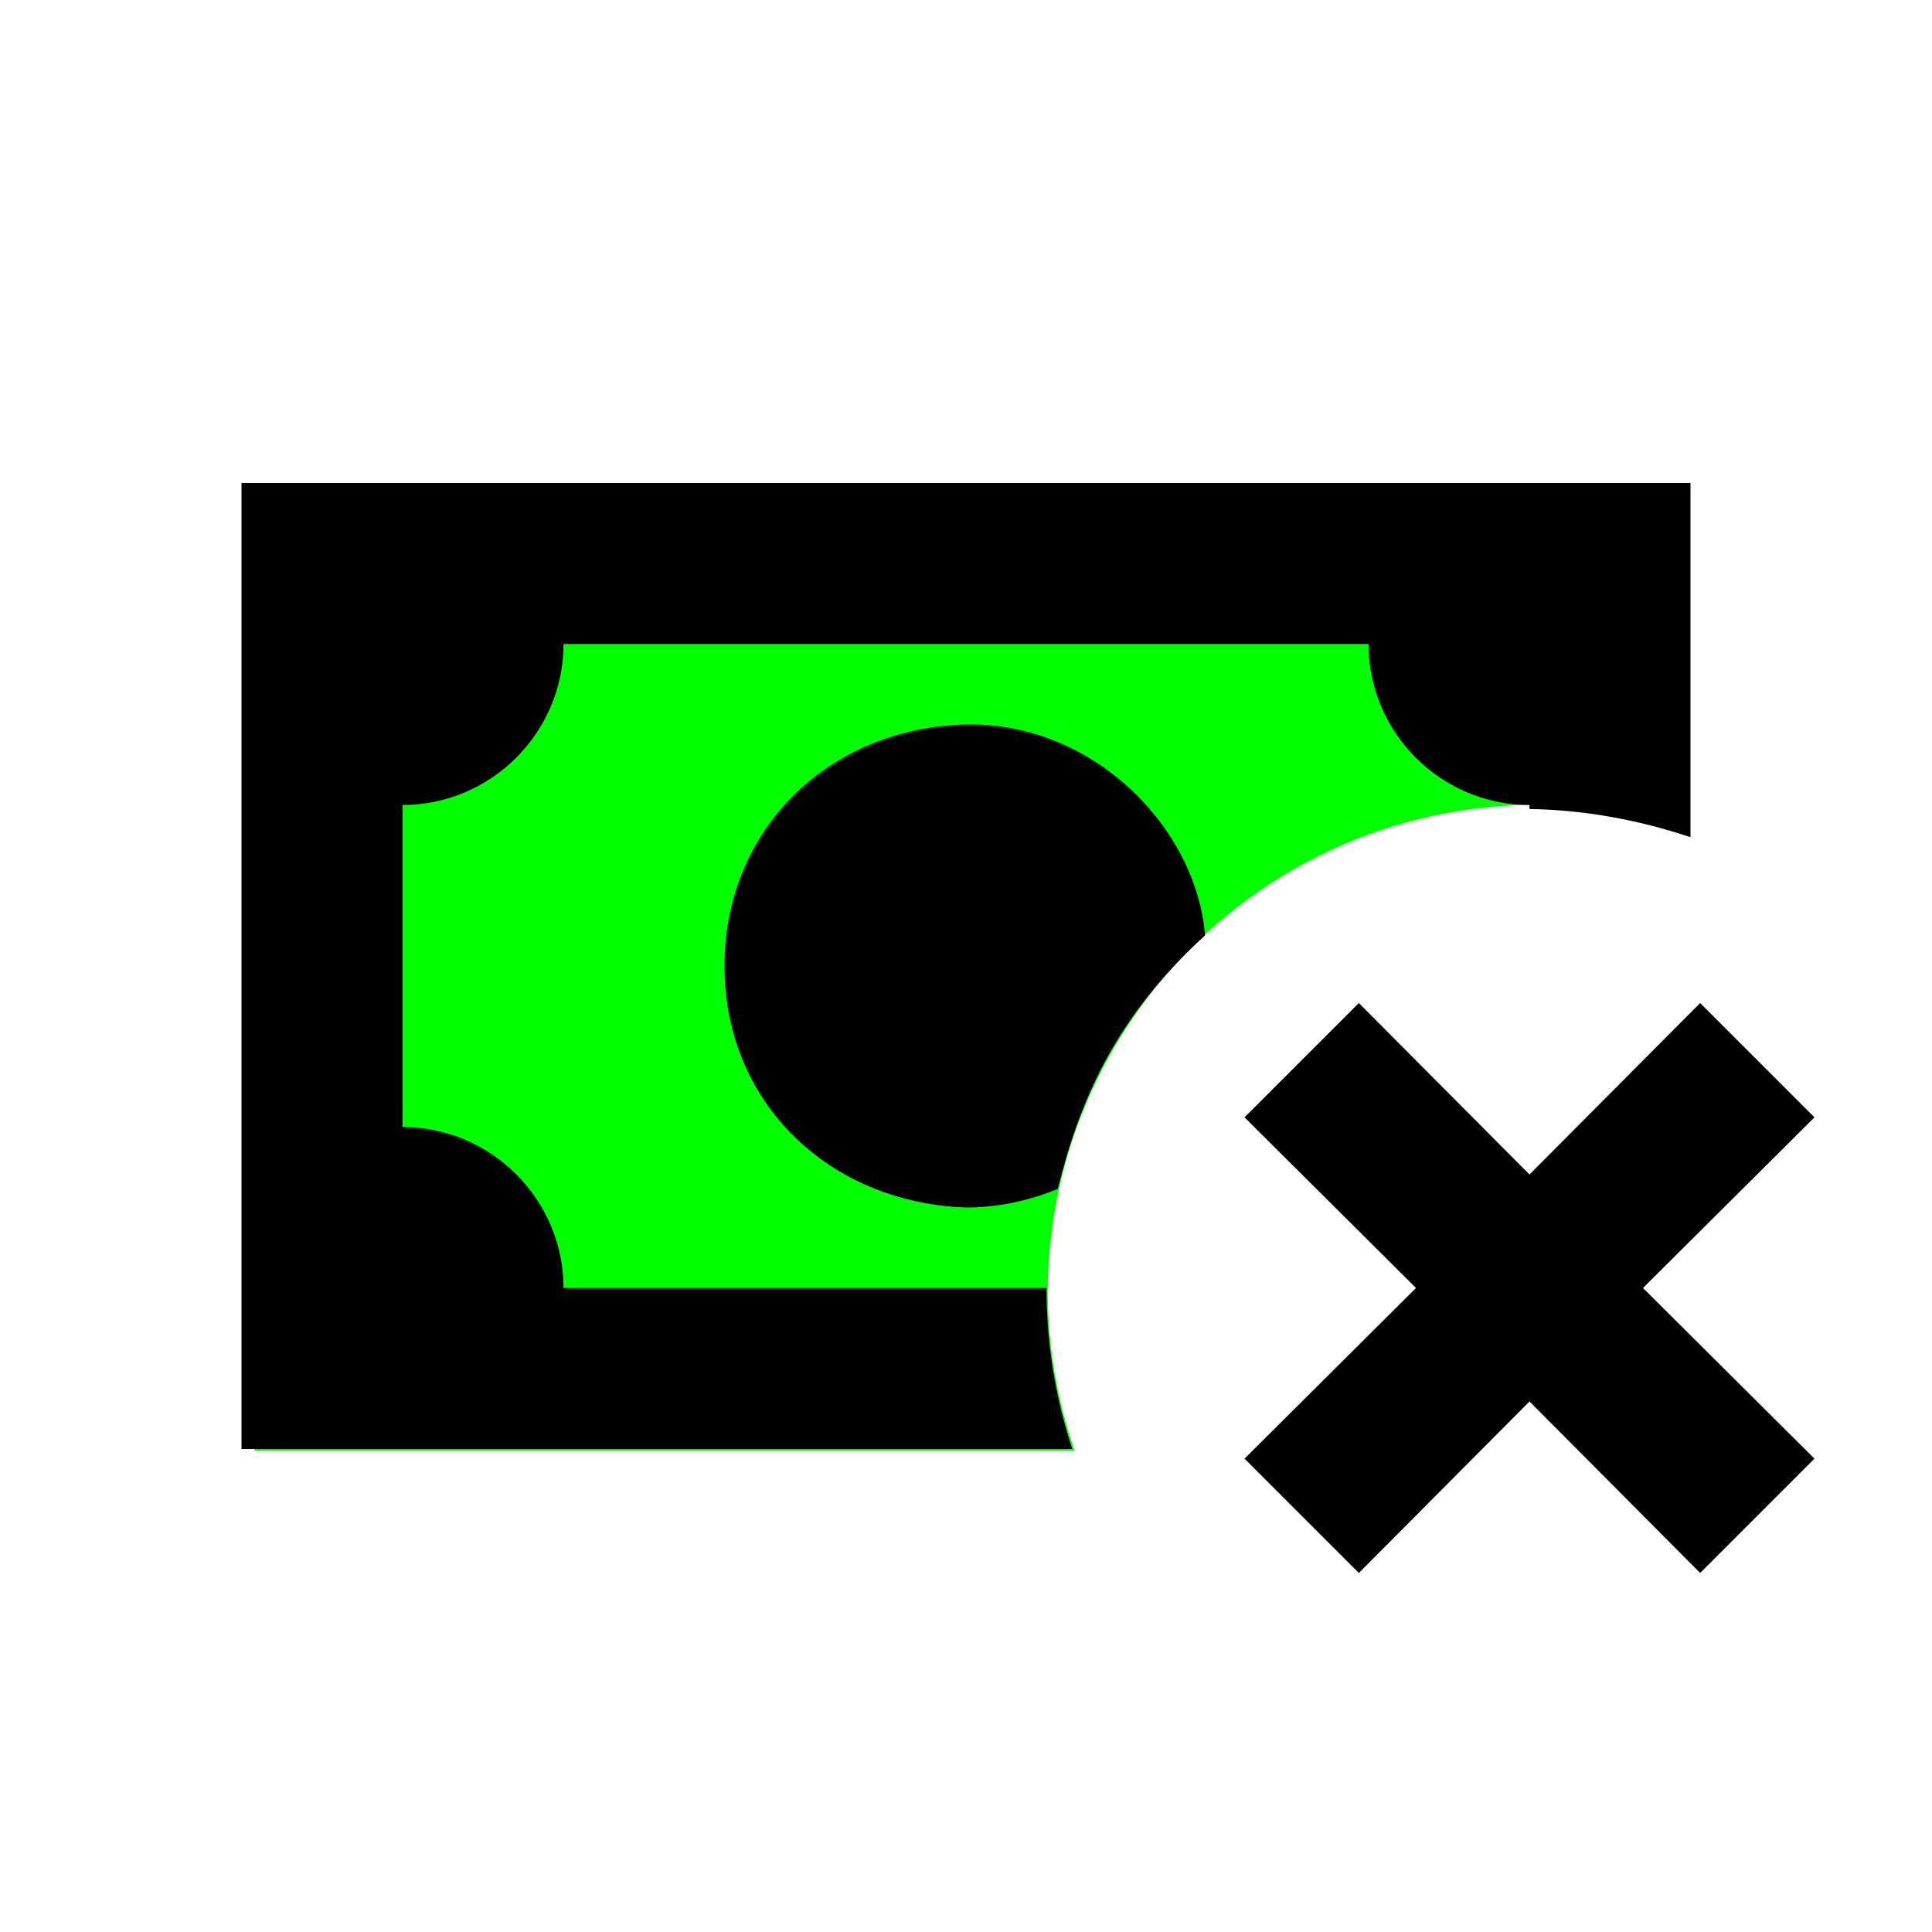
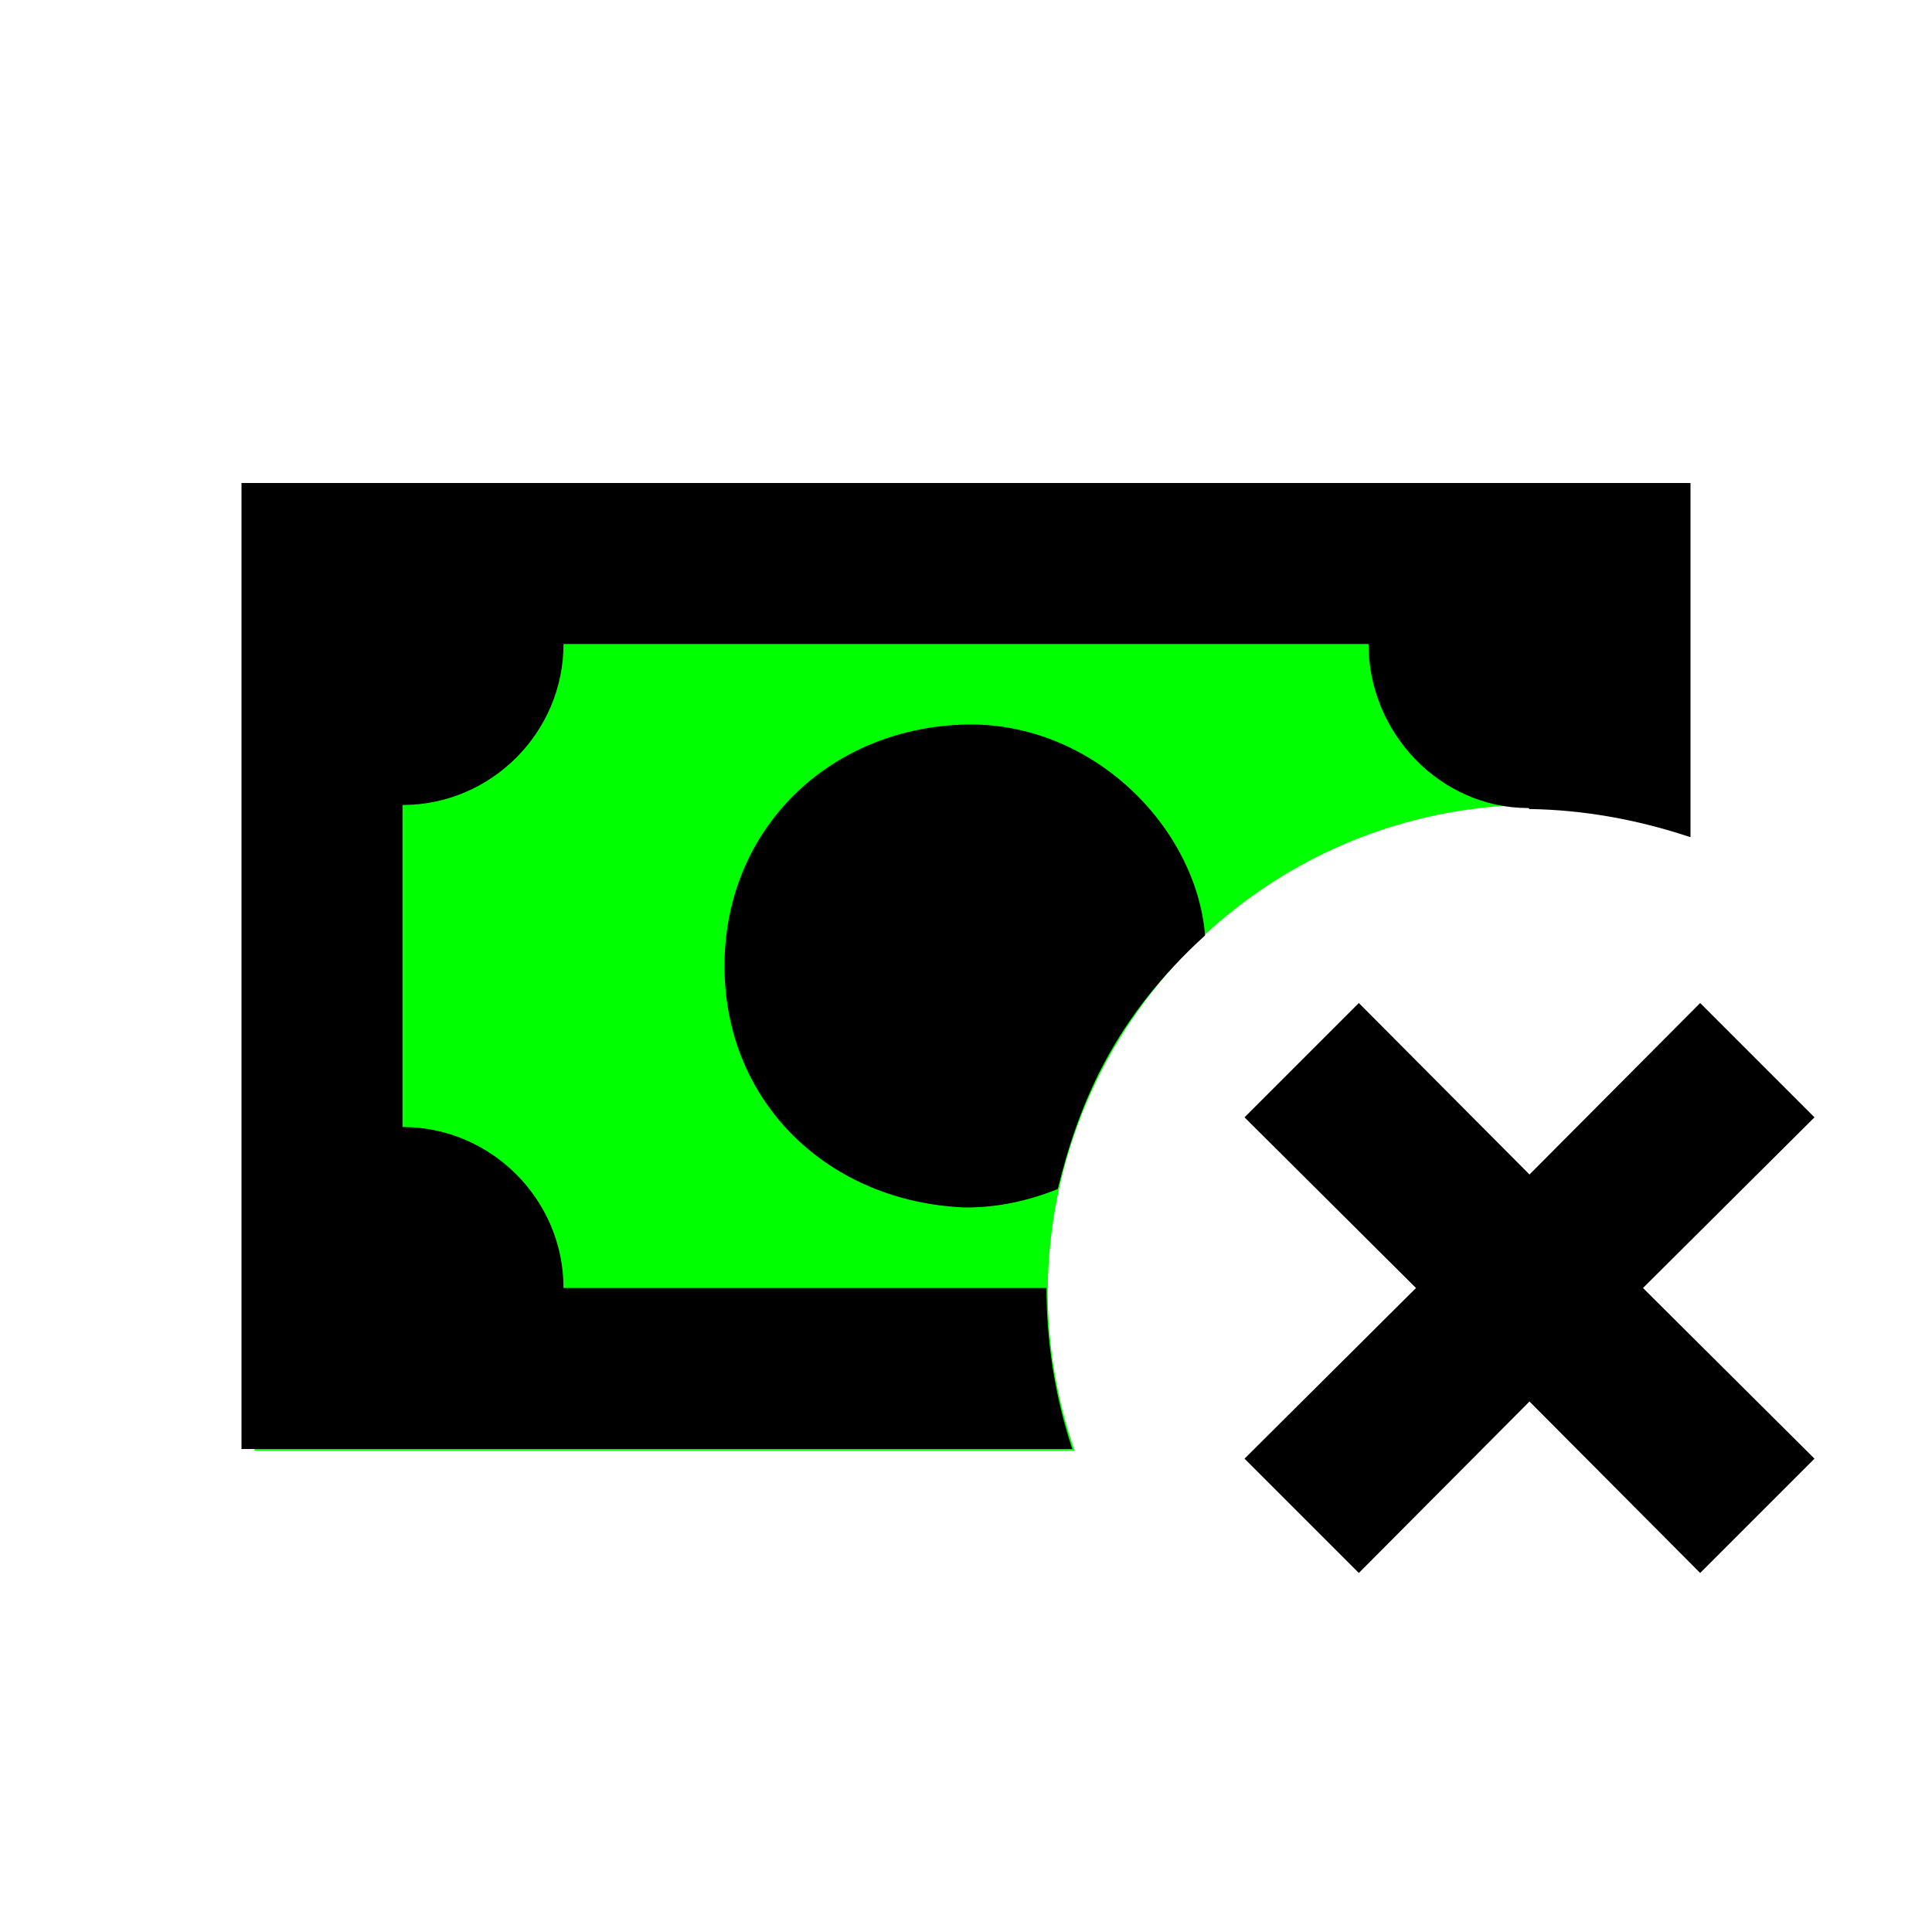
<svg xmlns="http://www.w3.org/2000/svg" id="mdi-cash-remove" viewBox="0 0 24 24" version="1.1">
  <defs id="defs1" />
  <path id="rect1" style="fill:#00ff00;stroke-width:1.97;stroke-linejoin:bevel;stroke-miterlimit:1" d="M 3.162,6.054 V 18.021 H 13.349 A 6.077,6.077 0 0 1 13.015,16.073 6.077,6.077 0 0 1 19.093,9.997 6.077,6.077 0 0 1 20.947,10.288 V 6.054 Z" />
-   <path d="M15.46 18.12L16.88 19.54L19 17.41L21.12 19.54L22.54 18.12L20.41 16L22.54 13.88L21.12 12.46L19 14.59L16.88 12.46L15.46 13.88L17.59 16M14.97 11.62C14.86 10.28 13.58 8.97 12 9C10.3 9.04 9 10.3 9 12C9 13.7 10.3 14.94 12 15C12.39 15 12.77 14.92 13.14 14.77C13.41 13.67 13.86 12.63 14.97 11.62M13 16H7C7 14.9 6.1 14 5 14V10C6.1 10 7 9.1 7 8H17C17 9.1 17.9 10 19 10V10.05C19.67 10.06 20.34 10.18 21 10.4V6H3V18H13.32C13.1 17.33 13 16.66 13 16Z" id="path1" />
+   <path d="m 15.46,18.12 1.42,1.42 2.12,-2.13 2.12,2.13 1.42,-1.42 L 20.41,16 22.54,13.88 21.12,12.46 19,14.59 16.88,12.46 15.46,13.88 17.59,16 M 14.97,11.62 C 14.86,10.28 13.58,8.97 12,9 c -1.7,0.04 -3,1.3 -3,3 0,1.7 1.3,2.94 3,3 0.39,0 0.77,-0.08 1.14,-0.23 0.27,-1.1 0.72,-2.14 1.83,-3.15 M 13,16 H 7 C 7,14.9 6.1,14 5,14 V 10 C 6.1,10 7,9.1 7,8 h 10 c 0,1.1 0.887,2.038 1.987,2.038 L 19,10.05 c 0.67,0.01 1.34,0.13 2,0.35 V 6 H 3 V 18 H 13.32 C 13.1,17.33 13,16.66 13,16 Z" id="path1" />
</svg>
